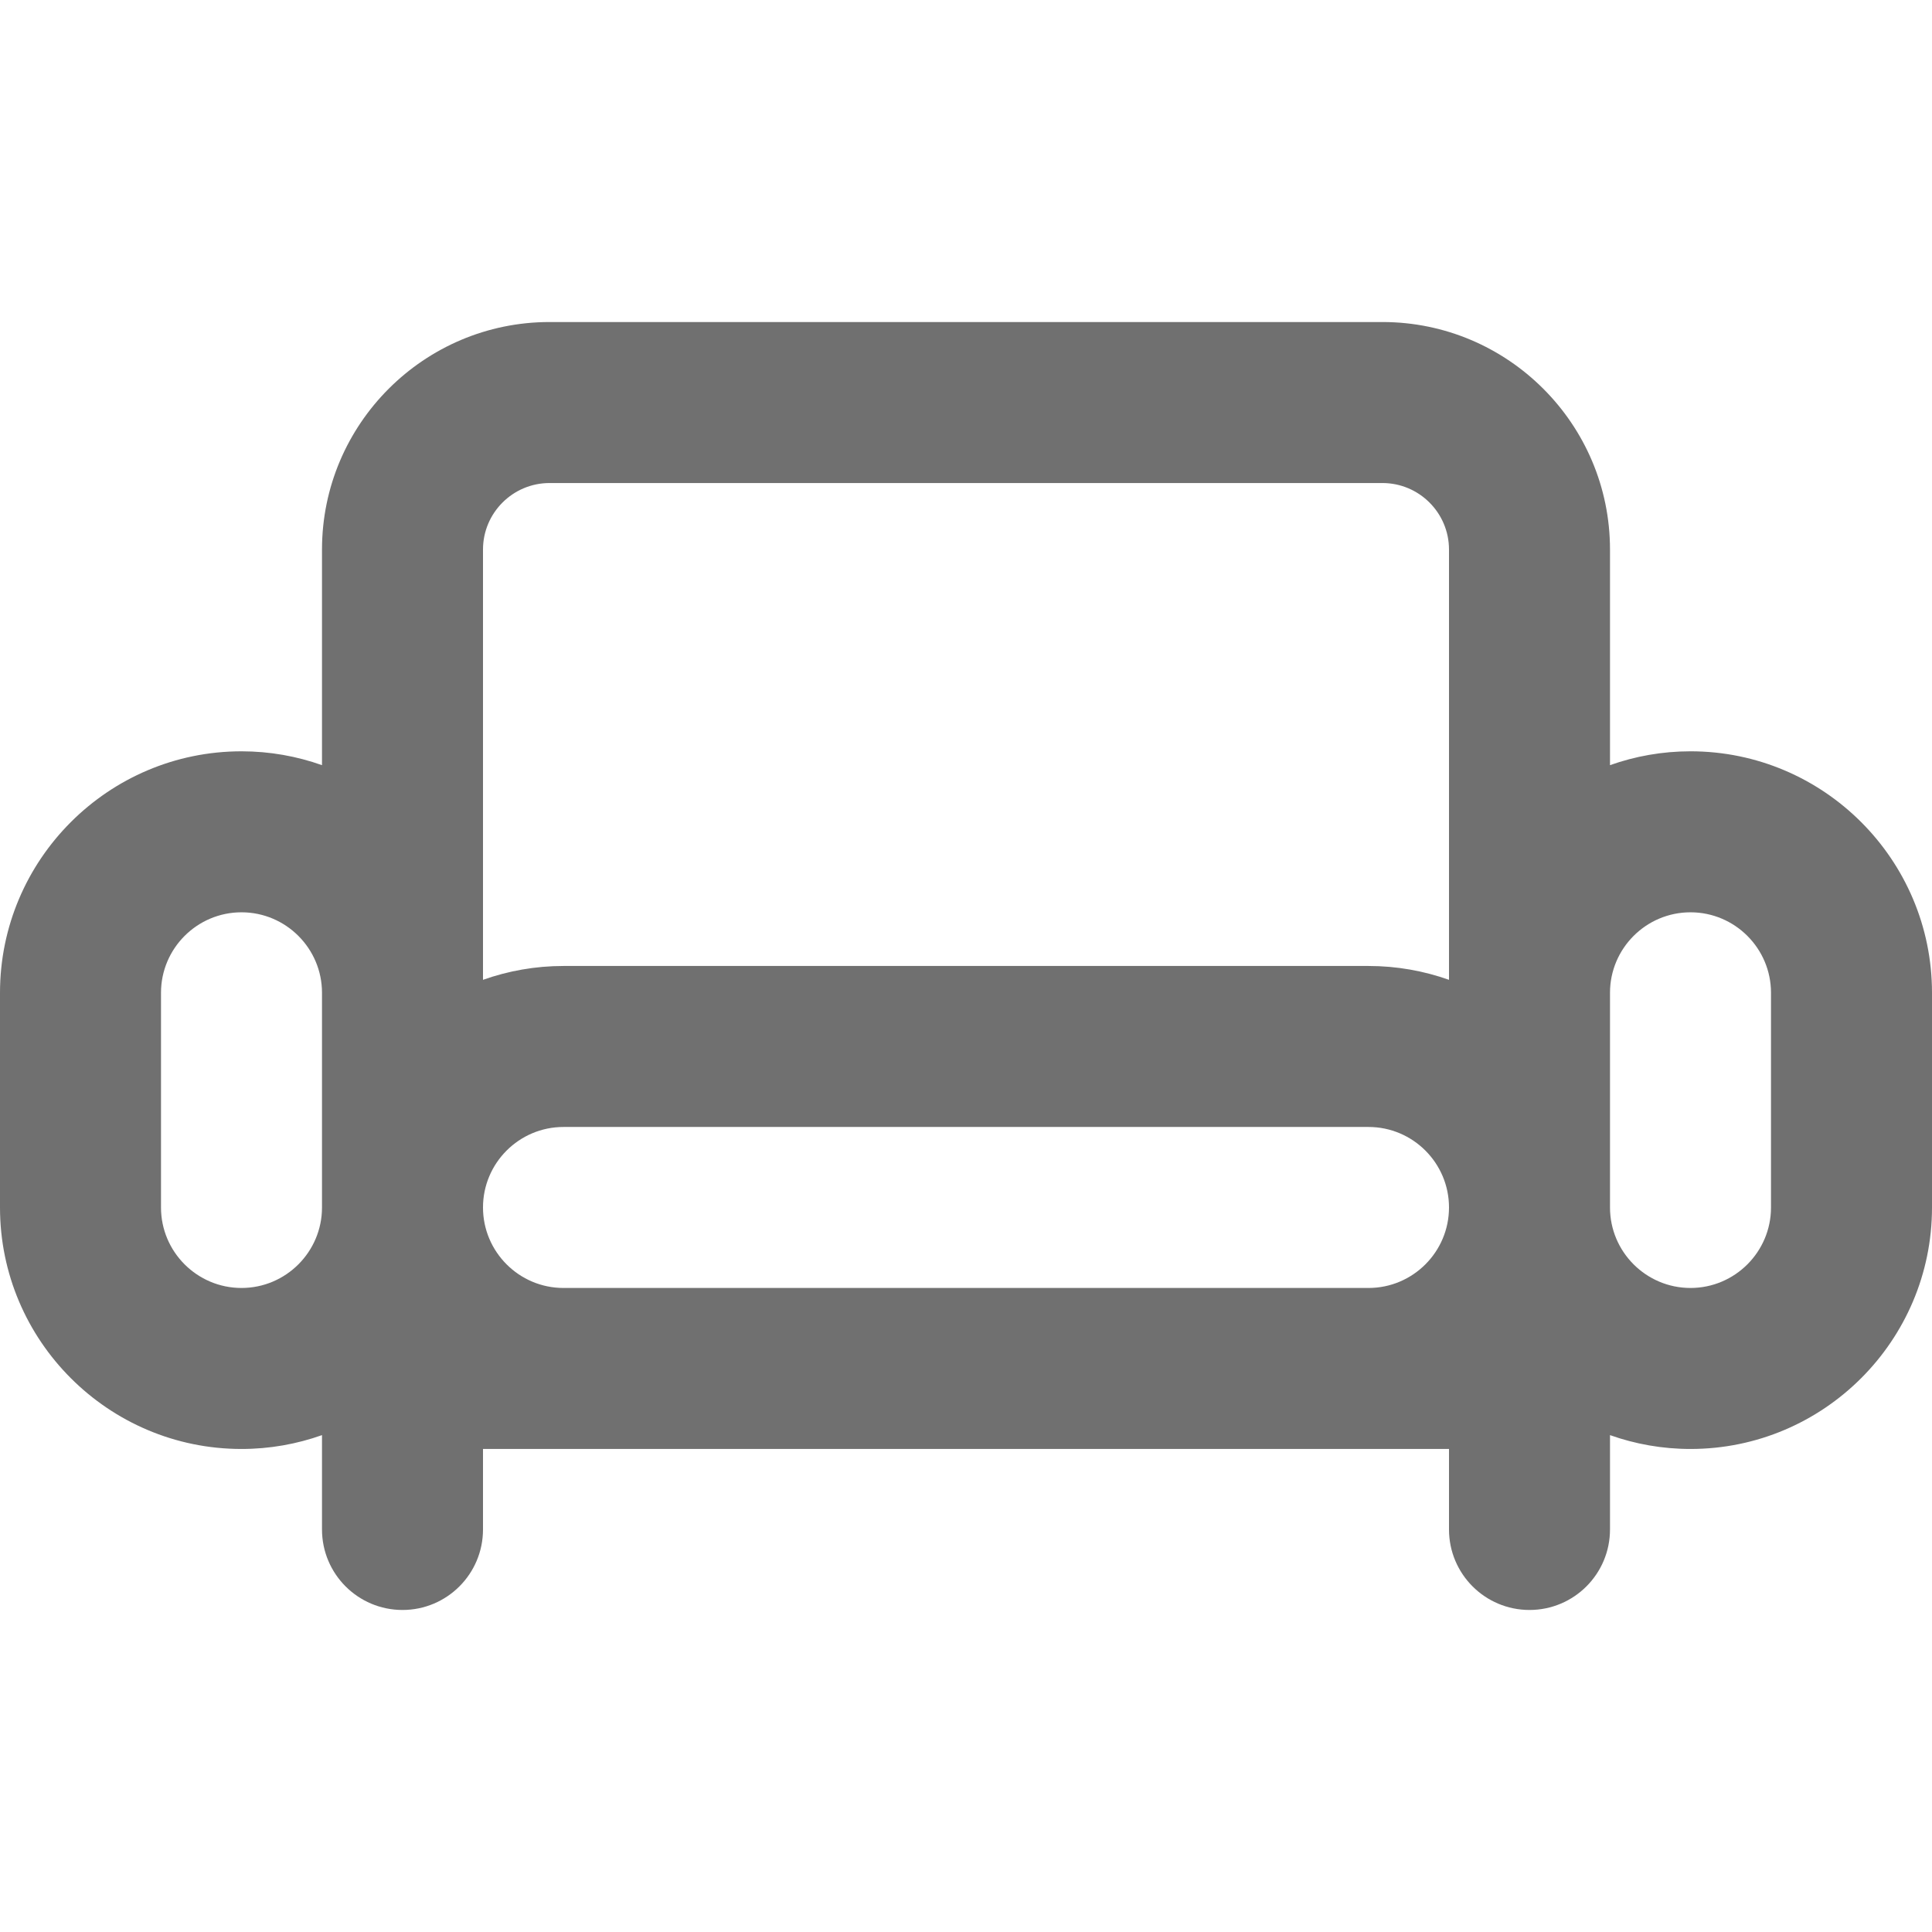
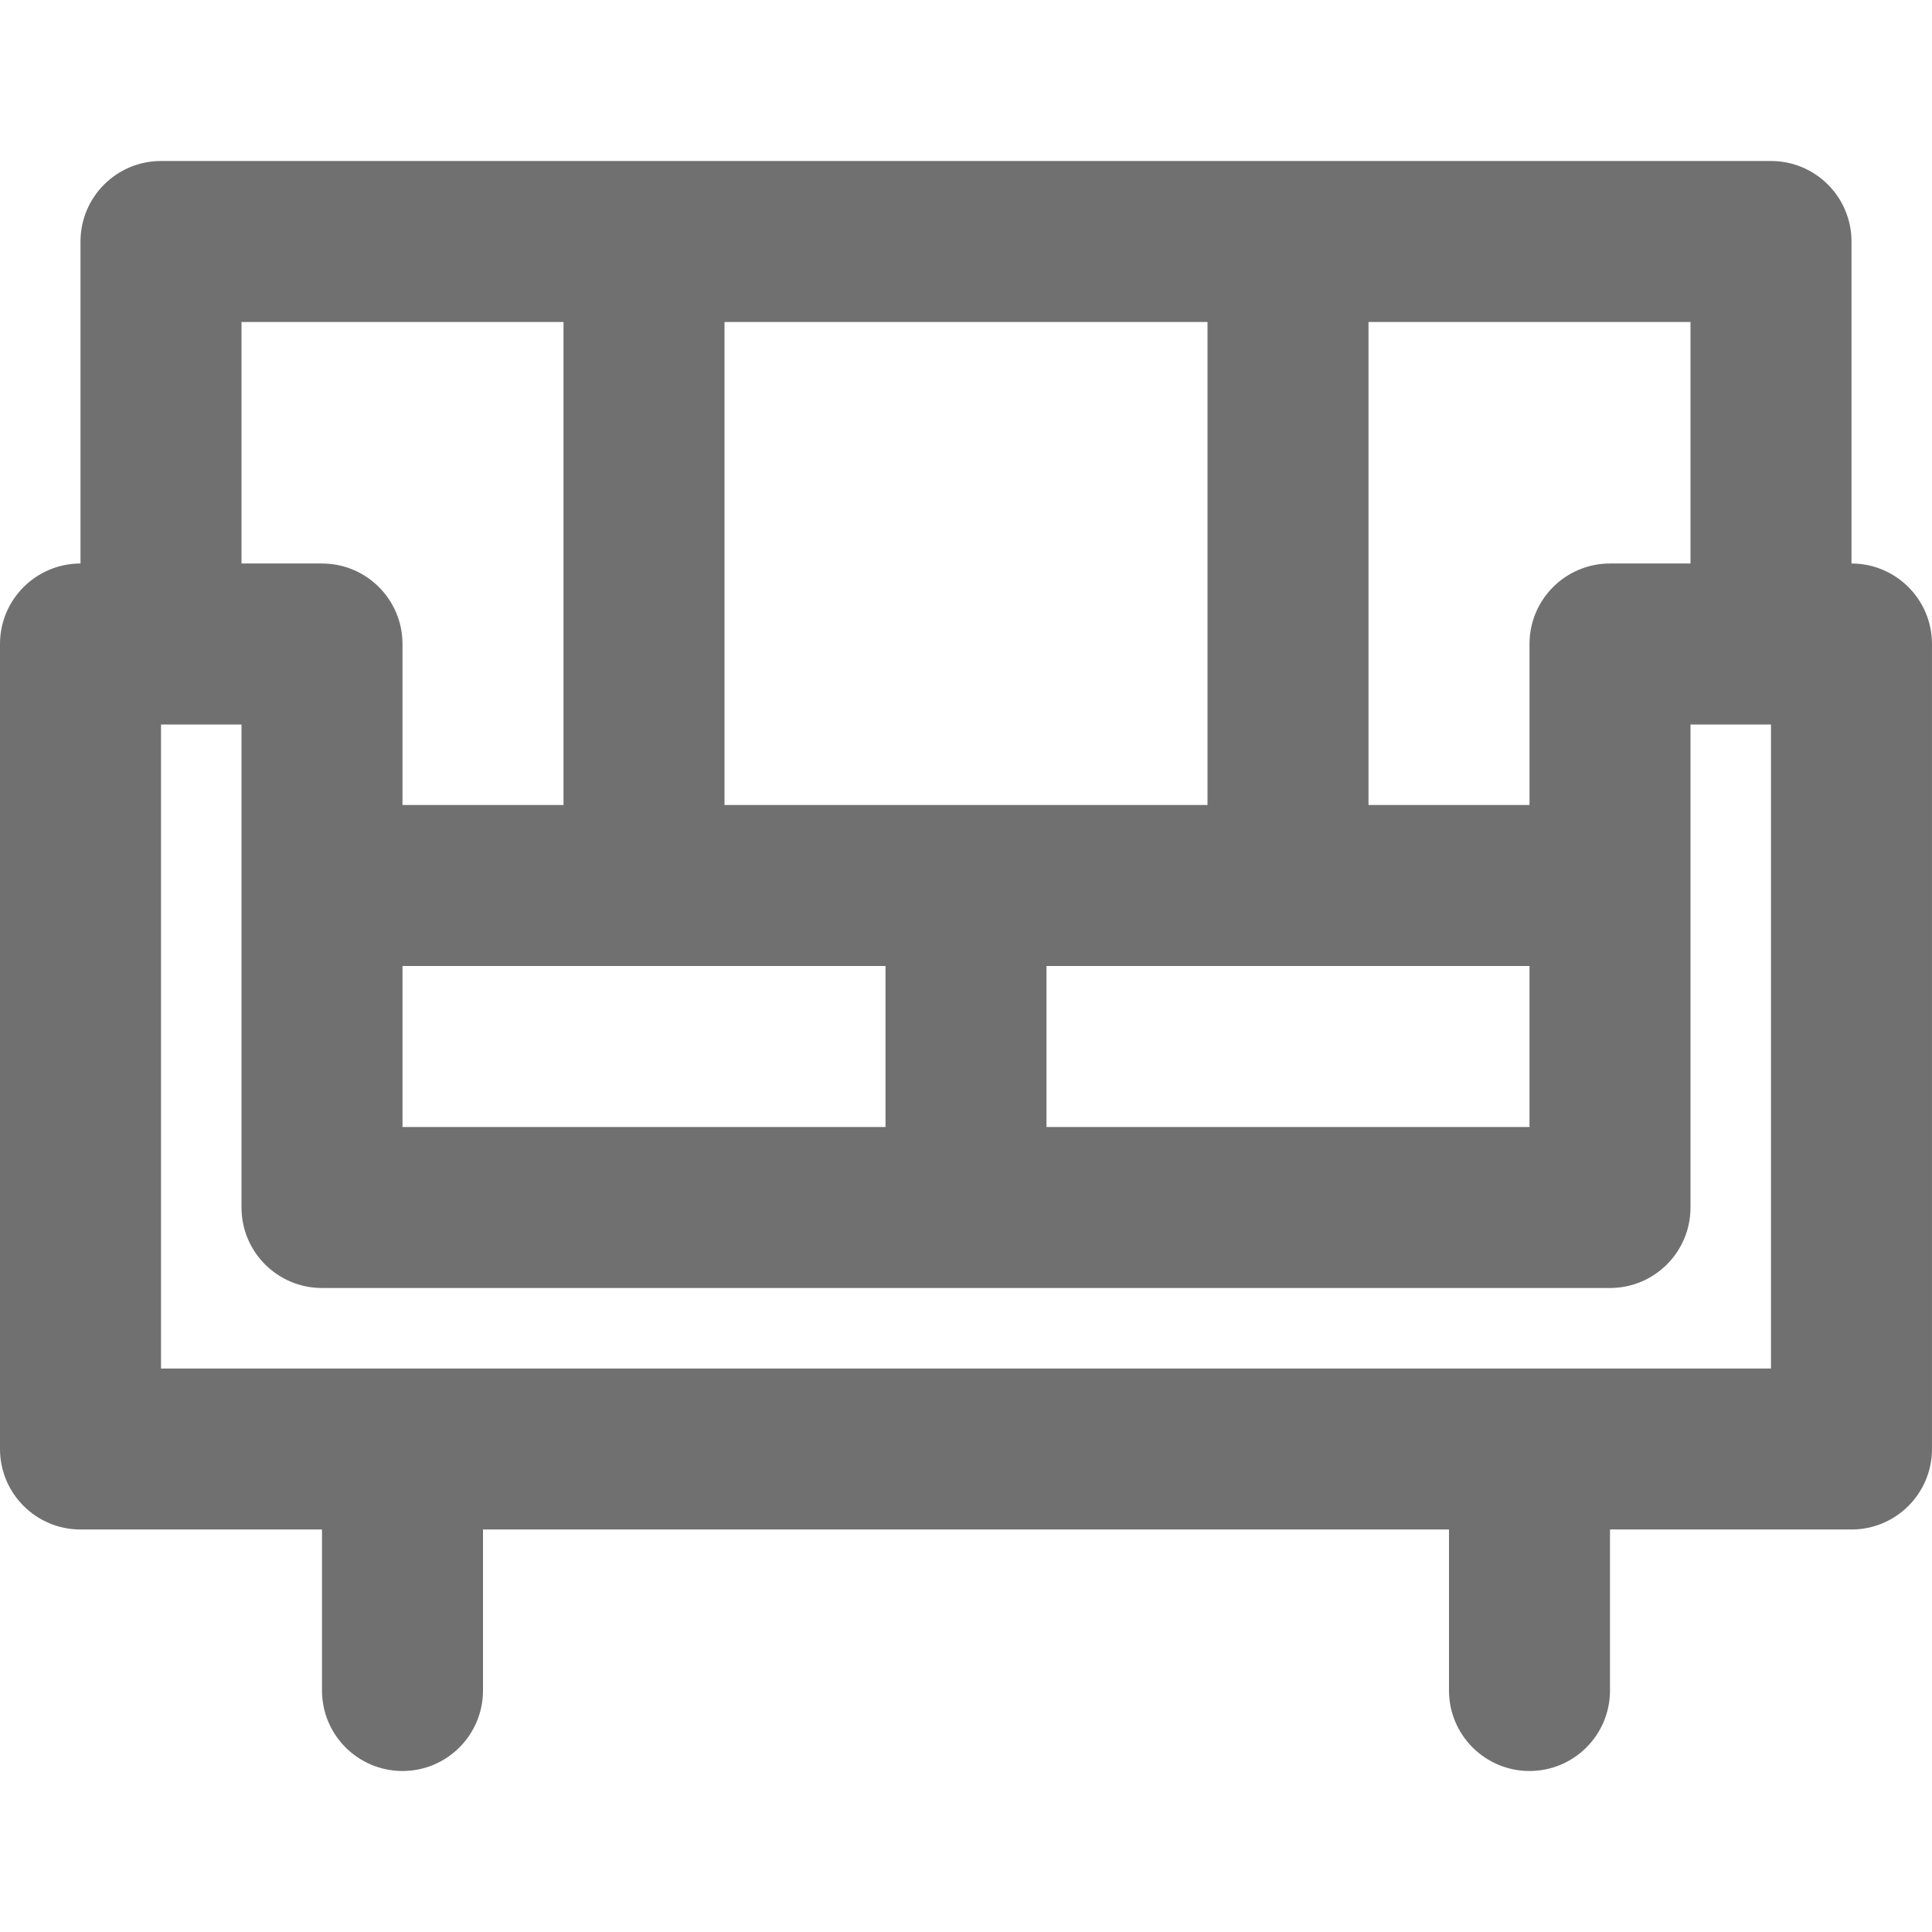
- <svg xmlns="http://www.w3.org/2000/svg" version="1.1" id="Layer_1" x="0px" y="0px" fill="#707070" viewBox="0 0 360 360" style="enable-background:new 0 0 360 360;" xml:space="preserve">
-   <path id="XMLID_475_" d="M315,139.994c-5.258,0-10.305,0.915-15,2.58v-40.181c0-23.373-19.023-42.388-42.404-42.388H102.402  C79.021,60.006,60,79.021,60,102.394v40.181c-4.695-1.665-9.742-2.58-15-2.58c-24.813,0-45,20.187-45,45v40  c0,24.813,20.187,45,45,45c5.258,0,10.305-0.915,15-2.58v17.58c0,8.284,6.716,15,15,15s15-6.716,15-15v-15h15h150h15v15  c0,8.284,6.716,15,15,15c8.284,0,15-6.716,15-15v-17.58c4.695,1.665,9.742,2.58,15,2.58c24.813,0,45-20.187,45-45v-40  C360,160.181,339.813,139.994,315,139.994z M102.402,90.006h155.193c6.84,0,12.404,5.557,12.404,12.388v80.181  c-4.695-1.665-9.742-2.58-15-2.58H105c-5.258,0-10.305,0.915-15,2.58v-80.181C90,95.563,95.563,90.006,102.402,90.006z M45,239.994  c-8.271,0-15-6.729-15-15v-40c0-8.271,6.729-15,15-15s15,6.729,15,15v40C60,233.265,53.271,239.994,45,239.994z M105,239.994  c-8.271,0-15-6.729-15-15c0-8.271,6.729-15,15-15h150c8.271,0,15,6.729,15,15c0,8.271-6.729,15-15,15H105z M330,224.994  c0,8.271-6.729,15-15,15s-15-6.729-15-15v-40c0-8.271,6.729-15,15-15s15,6.729,15,15V224.994z" />
+ <svg xmlns="http://www.w3.org/2000/svg" version="1.1" id="Layer_1" x="0px" y="0px" fill="#707070" viewBox="0 0 512 512" style="enable-background:new 0 0 512 512;" xml:space="preserve">
  <g>
- </g>
-   <g>
- </g>
-   <g>
- </g>
-   <g>
- </g>
-   <g>
- </g>
-   <g>
- </g>
-   <g>
- </g>
-   <g>
- </g>
-   <g>
- </g>
-   <g>
- </g>
-   <g>
- </g>
-   <g>
- </g>
-   <g>
- </g>
-   <g>
- </g>
-   <g>
- </g>
+     <g>
+       <path d="M490.667,149.333V64c0-11.782-9.551-21.333-21.333-21.333H42.667c-11.782,0-21.333,9.551-21.333,21.333v85.333    C9.551,149.333,0,158.885,0,170.667V384c0,11.782,9.551,21.333,21.333,21.333h64V448c0,11.782,9.551,21.333,21.333,21.333    c11.782,0,21.333-9.551,21.333-21.333v-42.667h256V448c0,11.782,9.551,21.333,21.333,21.333c11.782,0,21.333-9.551,21.333-21.333    v-42.667h64c11.782,0,21.333-9.551,21.333-21.333V170.667C512,158.885,502.449,149.333,490.667,149.333z M448,149.333h-21.333    c-11.782,0-21.333,9.551-21.333,21.333v42.667h-42.667v-128H448V149.333z M106.667,298.667V256h128v42.667H106.667z M192,213.333    v-128h128v128H192z M277.333,256h128v42.667h-128V256z M64,85.333h85.333v128h-42.667v-42.667    c0-11.782-9.551-21.333-21.333-21.333H64V85.333z M469.333,362.667H42.667V192H64v42.667V320c0,11.782,9.551,21.333,21.333,21.333    h341.333c11.782,0,21.333-9.551,21.333-21.333v-85.333V192h21.333V362.667z" />
+     </g>
+   </g>
</svg>
